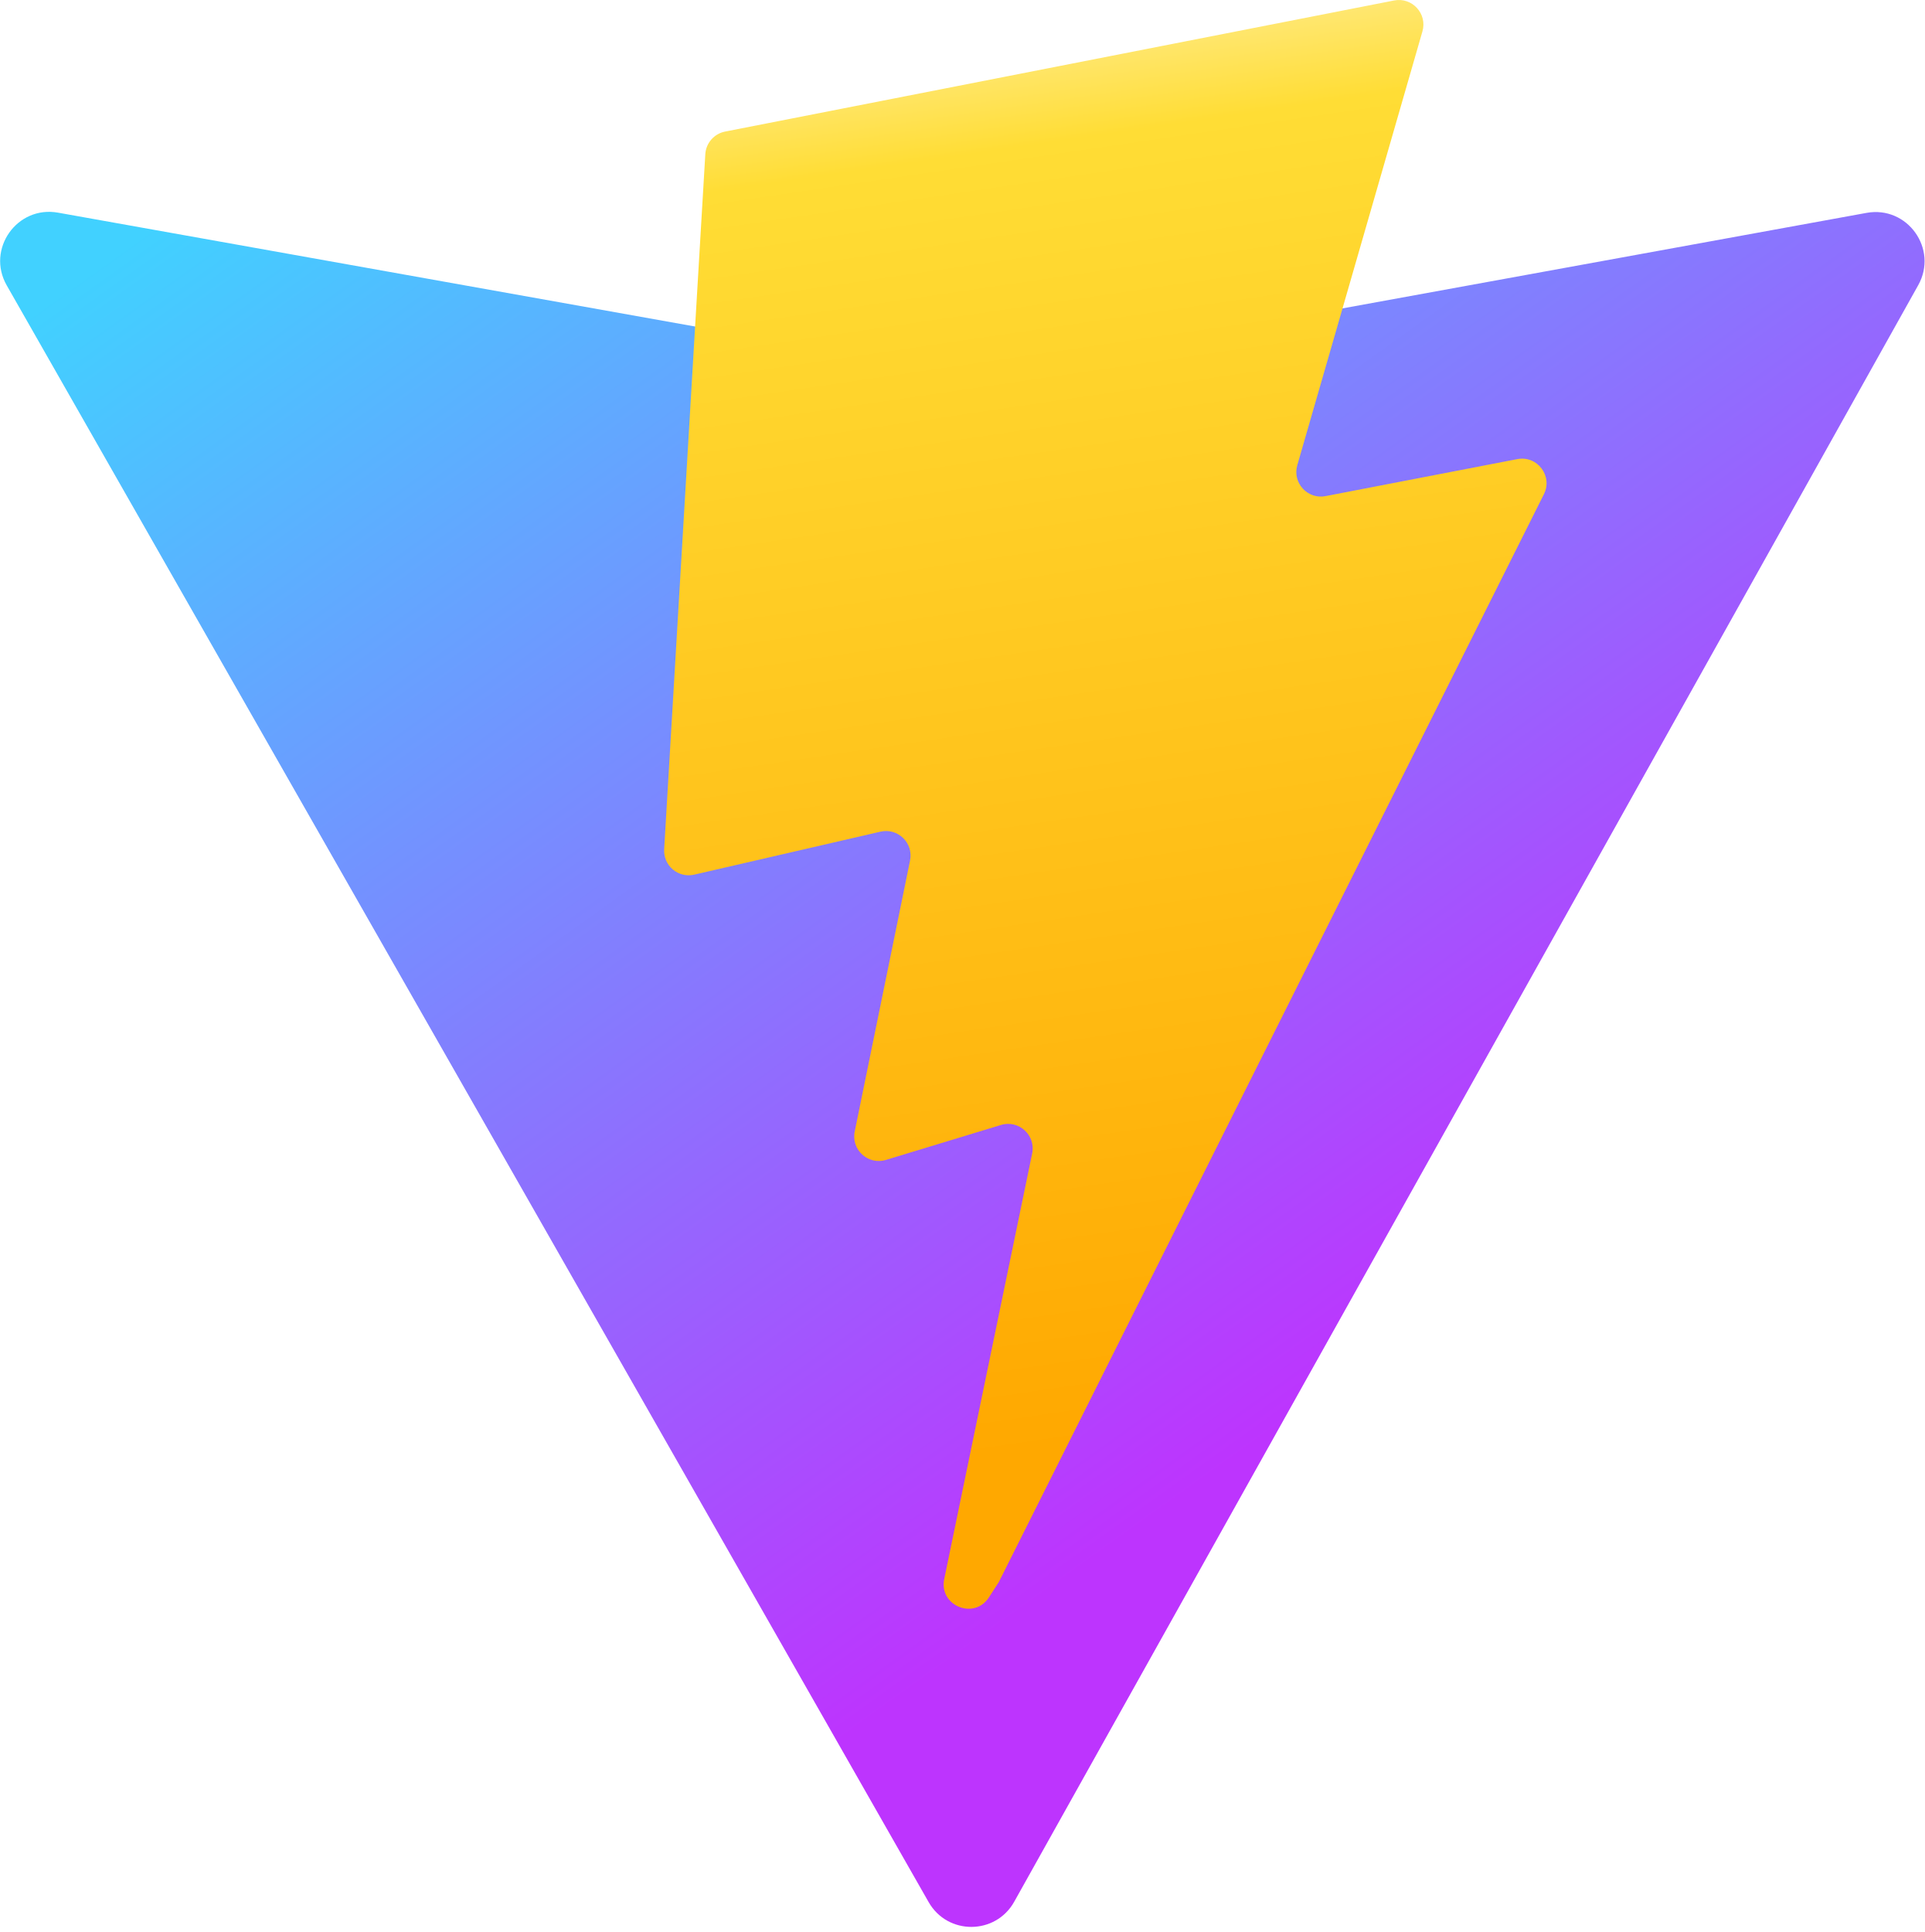
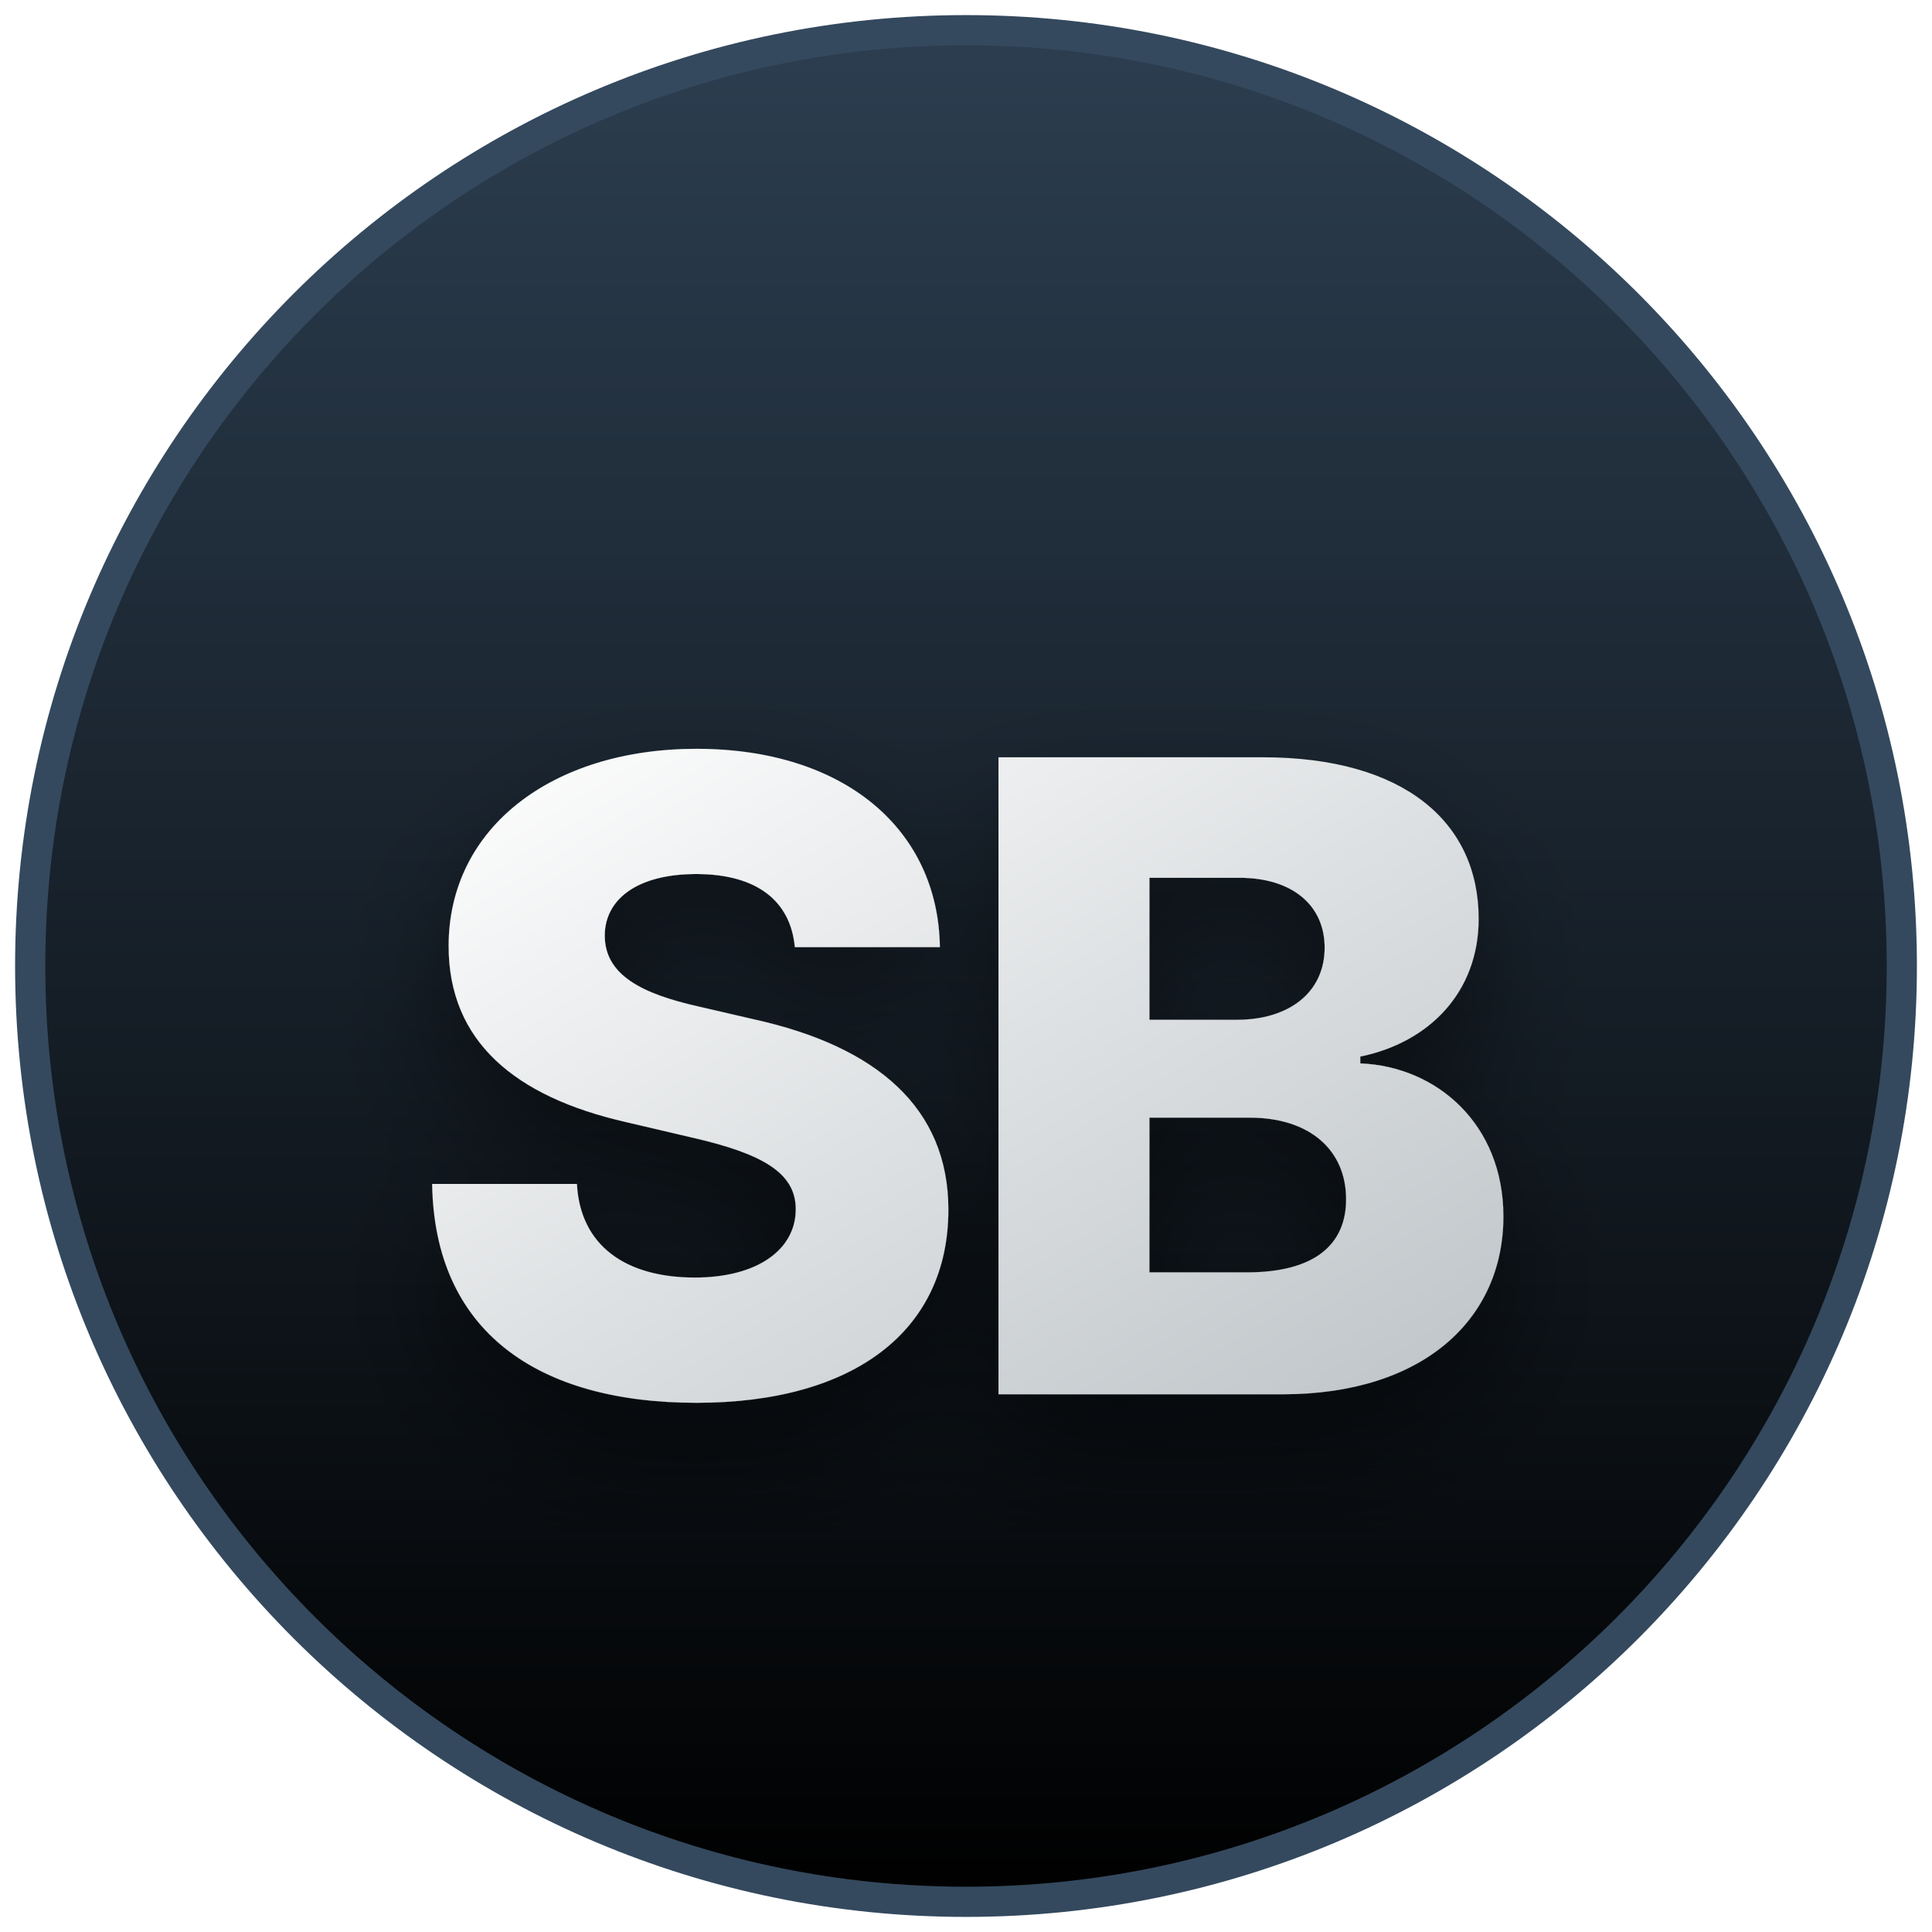
- <svg xmlns="http://www.w3.org/2000/svg" aria-hidden="true" role="img" class="iconify iconify--logos" width="31.88" height="32" preserveAspectRatio="xMidYMid meet" viewBox="0 0 256 257">
+ <svg xmlns="http://www.w3.org/2000/svg" viewBox="0 0 128 128">
  <defs>
-     <linearGradient id="IconifyId1813088fe1fbc01fb466" x1="-.828%" x2="57.636%" y1="7.652%" y2="78.411%">
-       <stop offset="0%" stop-color="#41D1FF" />
-       <stop offset="100%" stop-color="#BD34FE" />
+     <linearGradient id="bgGradient" x1="0%" y1="0%" x2="0%" y2="100%">
+       <stop offset="0%" style="stop-color:#2c3e50; stop-opacity:1" />
+       <stop offset="100%" style="stop-color:#000000; stop-opacity:1" />
    </linearGradient>
-     <linearGradient id="IconifyId1813088fe1fbc01fb467" x1="43.376%" x2="50.316%" y1="2.242%" y2="89.03%">
-       <stop offset="0%" stop-color="#FFEA83" />
-       <stop offset="8.333%" stop-color="#FFDD35" />
-       <stop offset="100%" stop-color="#FFA800" />
+     <linearGradient id="textGradient" x1="0%" y1="0%" x2="100%" y2="100%">
+       <stop offset="0%" style="stop-color:#ffffff; stop-opacity:1" />
+       <stop offset="100%" style="stop-color:#bdc3c7; stop-opacity:1" />
    </linearGradient>
+     <filter id="softShadow" x="-20%" y="-20%" width="140%" height="140%">
+       <feDropShadow dx="0" dy="4" stdDeviation="4" flood-color="#000000" flood-opacity="0.5" />
+     </filter>
  </defs>
-   <path fill="url(#IconifyId1813088fe1fbc01fb466)" d="M255.153 37.938L134.897 252.976c-2.483 4.44-8.862 4.466-11.382.048L.875 37.958c-2.746-4.814 1.371-10.646 6.827-9.67l120.385 21.517a6.537 6.537 0 0 0 2.322-.004l117.867-21.483c5.438-.991 9.574 4.796 6.877 9.62Z" />
-   <path fill="url(#IconifyId1813088fe1fbc01fb467)" d="M185.432.063L96.44 17.501a3.268 3.268 0 0 0-2.634 3.014l-5.474 92.456a3.268 3.268 0 0 0 3.997 3.378l24.777-5.718c2.318-.535 4.413 1.507 3.936 3.838l-7.361 36.047c-.495 2.426 1.782 4.5 4.151 3.78l15.304-4.649c2.372-.72 4.652 1.36 4.15 3.788l-11.698 56.621c-.732 3.542 3.979 5.473 5.943 2.437l1.313-2.028l72.516-144.72c1.215-2.423-.88-5.186-3.54-4.672l-25.505 4.922c-2.396.462-4.435-1.77-3.759-4.114l16.646-57.705c.677-2.35-1.37-4.583-3.769-4.113Z" />
+   <circle cx="64" cy="64" r="62" fill="url(#bgGradient)" stroke="#34495e" stroke-width="2" />
+   <text x="50%" y="55%" dominant-baseline="middle" text-anchor="middle" fill="url(#textGradient)" filter="url(#softShadow)" font-size="58" font-family="'Inter', -apple-system, BlinkMacSystemFont, 'Segoe UI', Roboto, sans-serif" font-weight="800" letter-spacing="-2">SB</text>
</svg>
